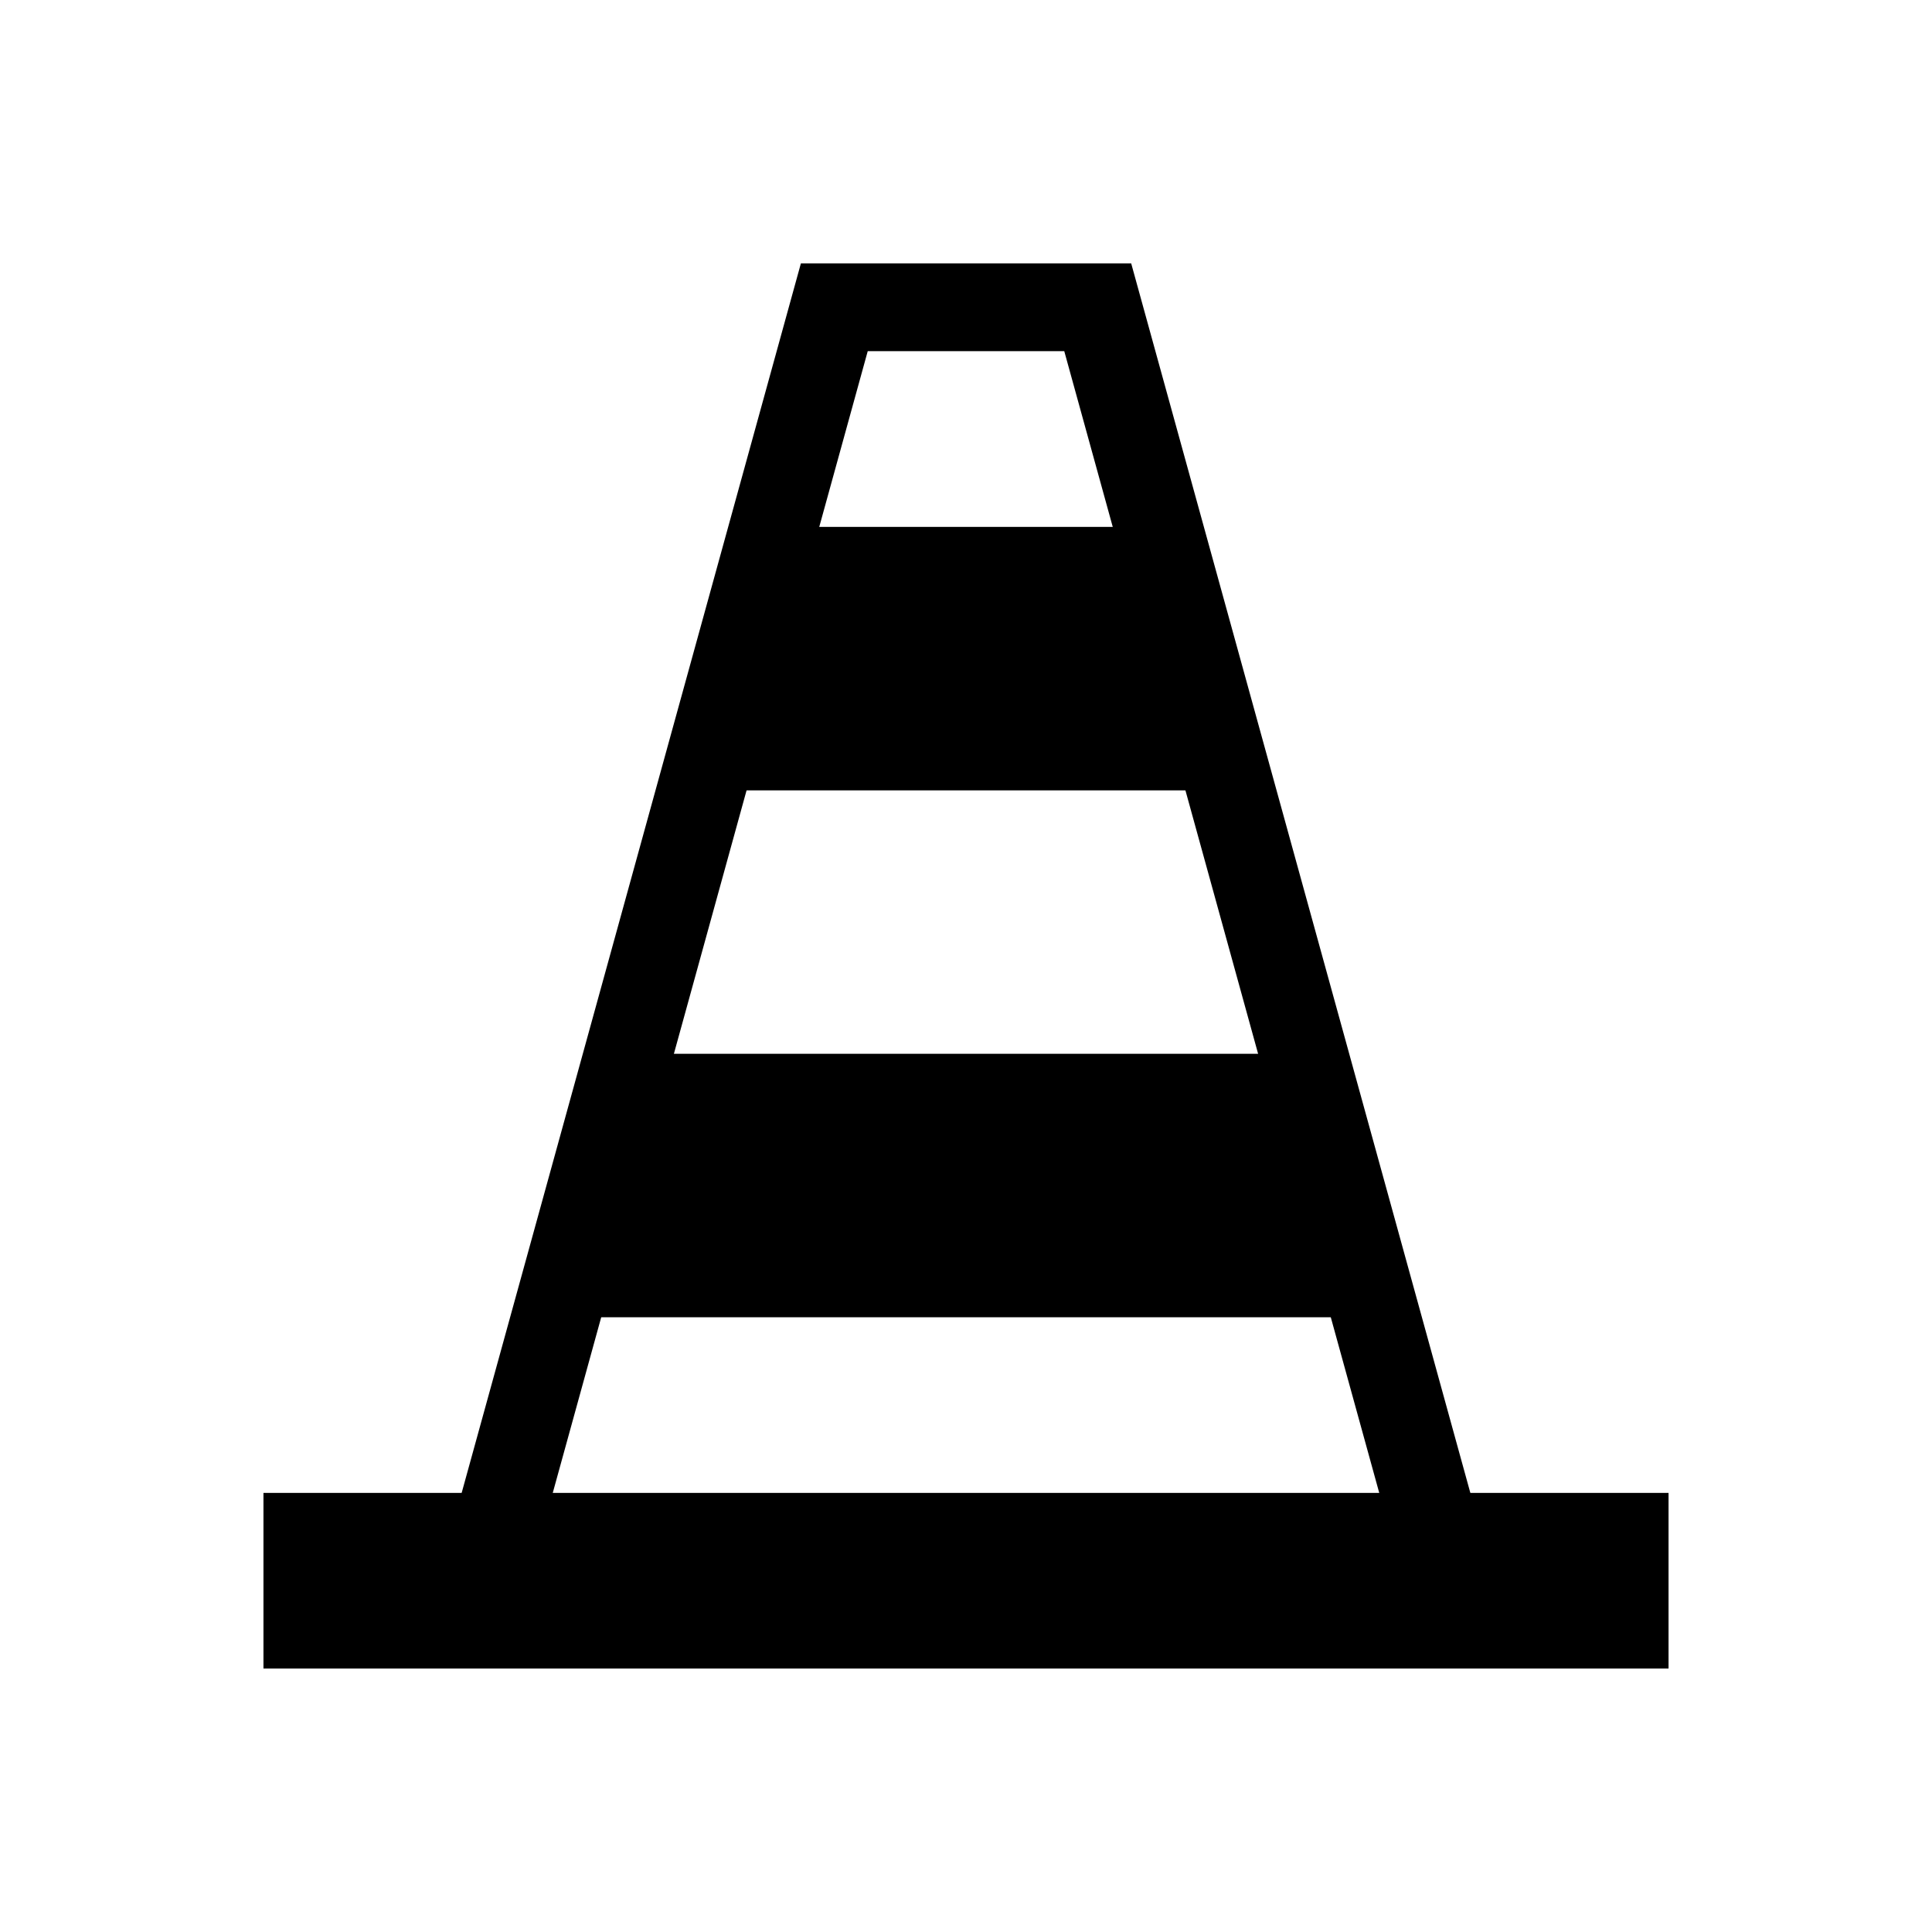
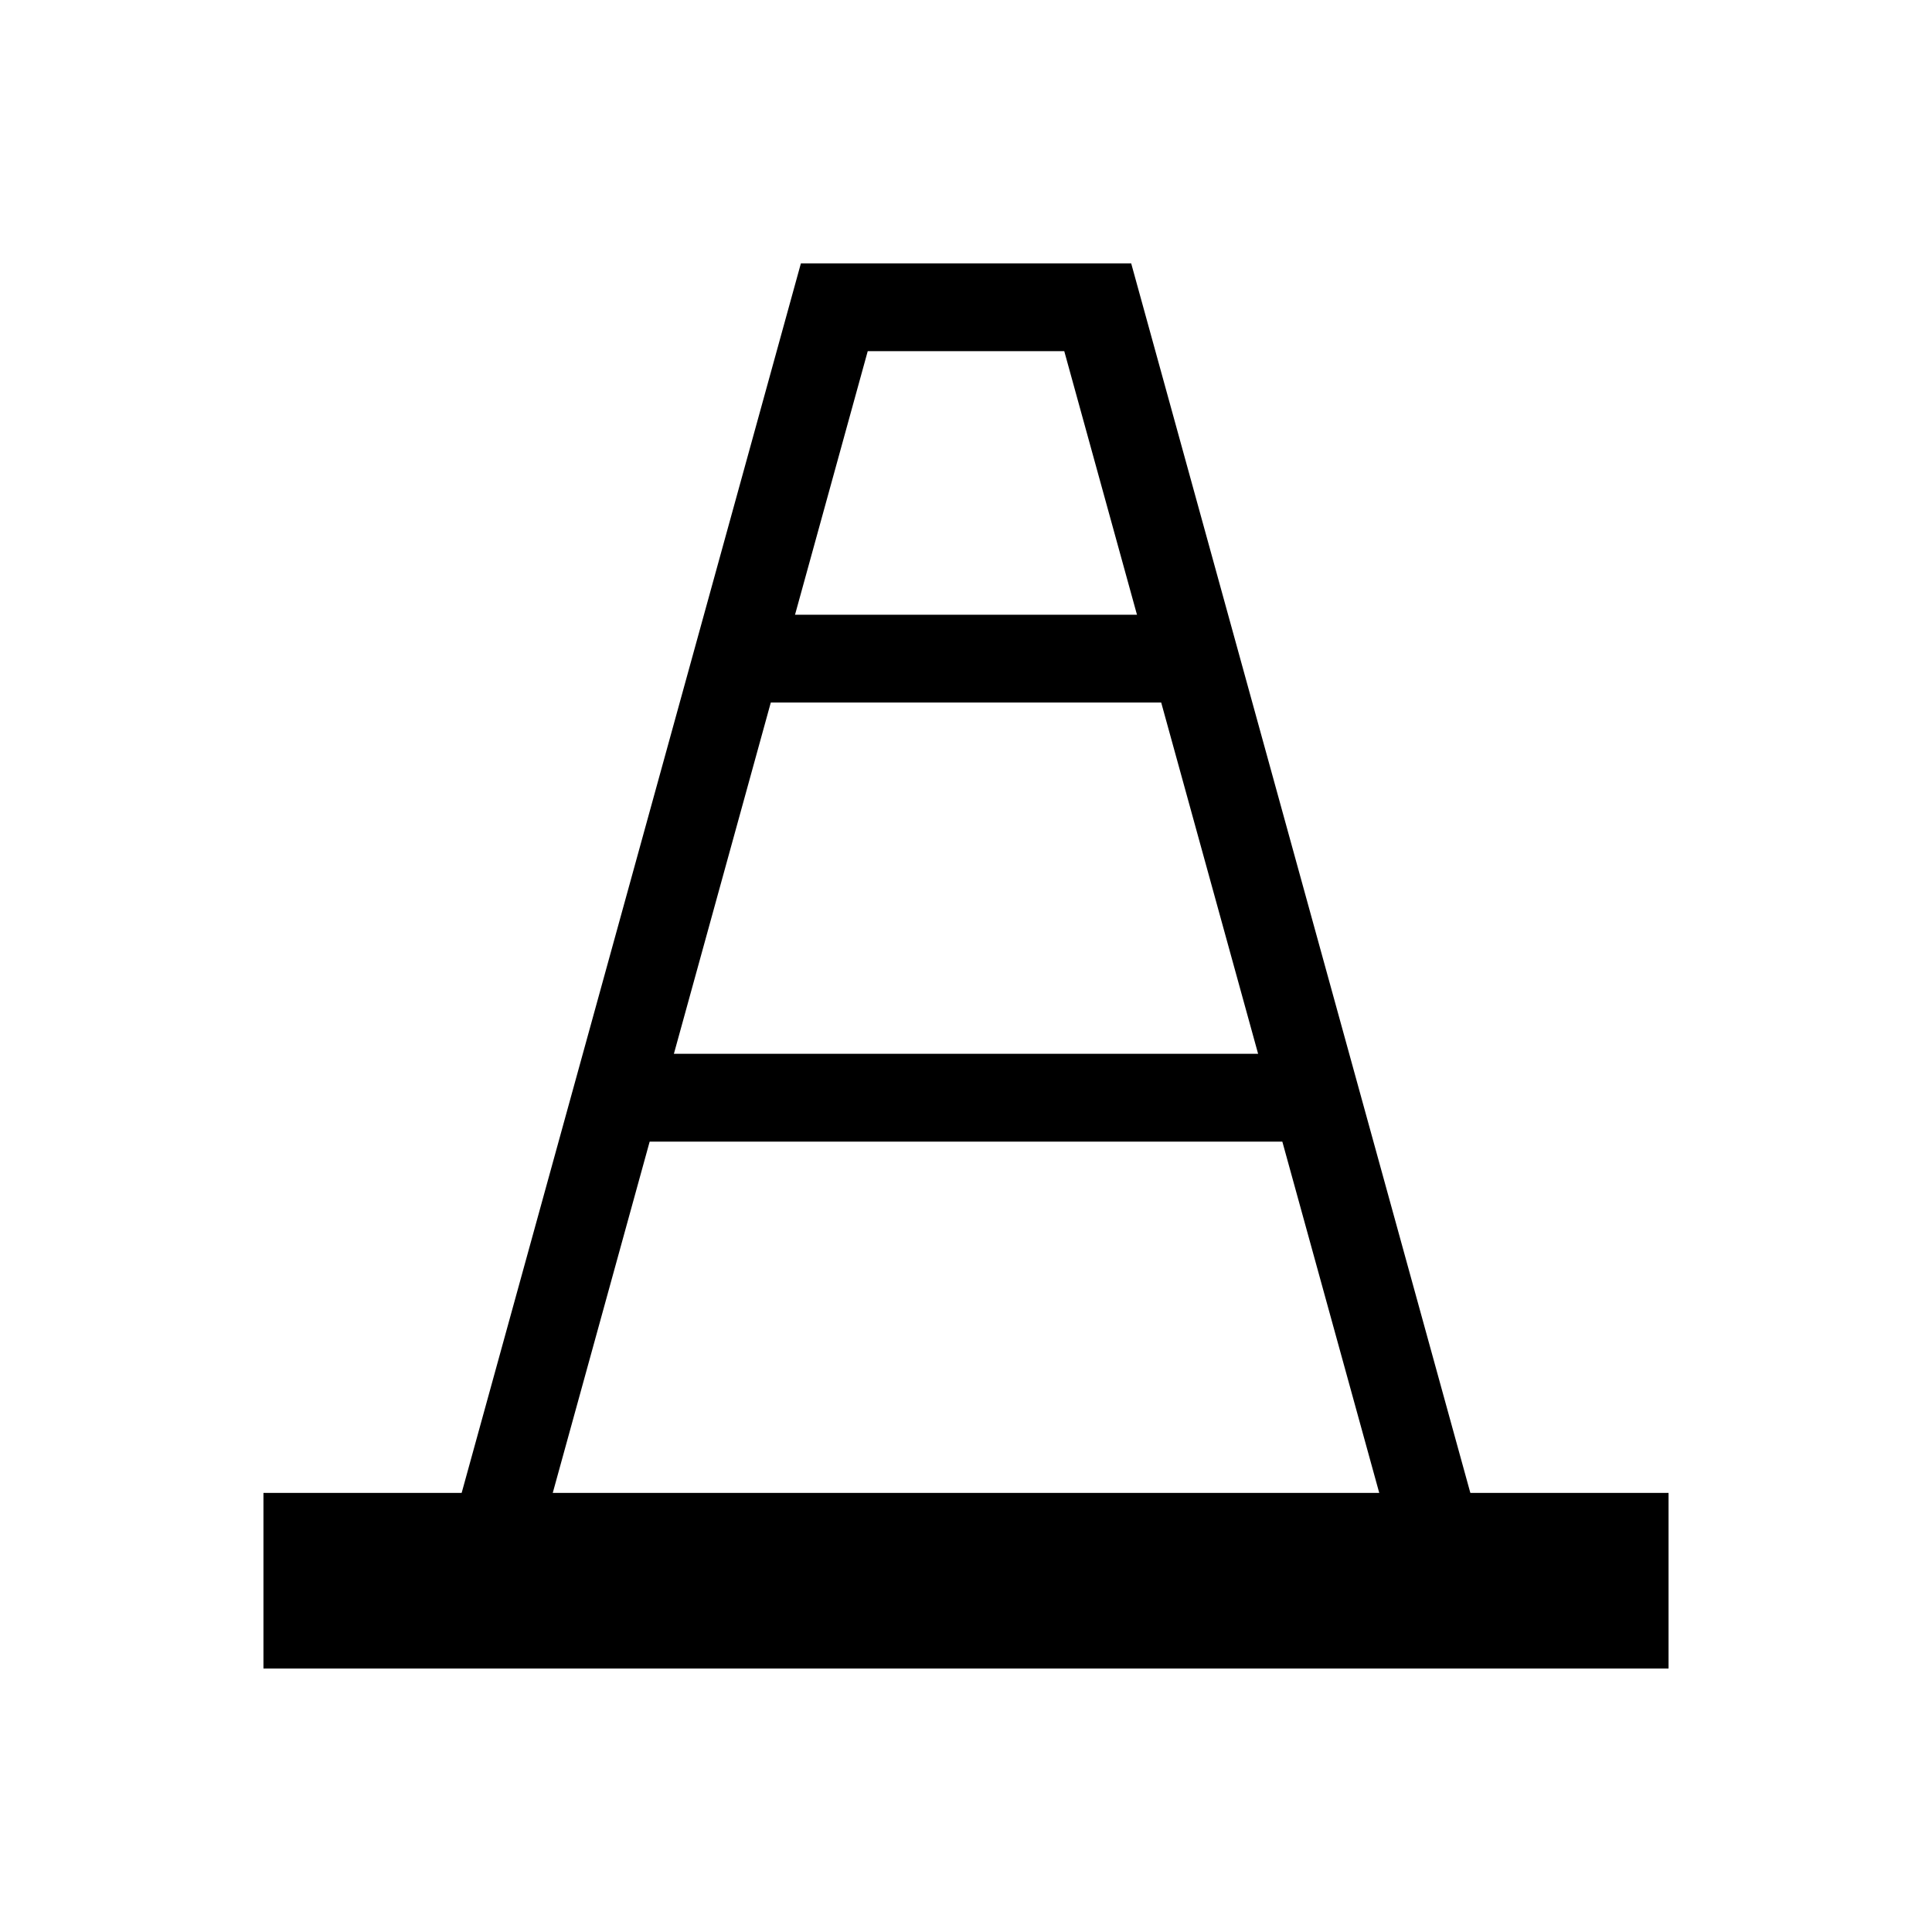
<svg xmlns="http://www.w3.org/2000/svg" width="22" height="22" id="svg2" version="1.1">
  <defs id="defs4">
-     <style id="current-color-scheme" type="text/css">.ColorScheme-Text{color:#000000}</style>
+     <style id="current-color-scheme" type="text/css">.ColorScheme-Text{color:#fbfbfb}</style>
  </defs>
  <g id="layer1" transform="translate(0 -1030.362)">
    <g id="vlc">
      <path id="rect4246" class="ColorScheme-Text" opacity="1" fill="none" fill-opacity="1" stroke="none" stroke-width="3.3" stroke-linecap="butt" stroke-linejoin="round" stroke-miterlimit="4" stroke-dasharray="none" stroke-opacity="1" d="M0 1030.362h22v22H0z" />
-       <path id="rect4271" class="ColorScheme-Text" opacity="1" fill="currentColor" fill-opacity="1" stroke="none" stroke-width="3.3" stroke-linecap="butt" stroke-linejoin="round" stroke-miterlimit="4" stroke-dasharray="none" stroke-opacity="1" d="M3 1047.362h16v2H3z" />
-       <path d="M9.12 1033.361l-4.102 14.867.964.266 3.899-14.133h2.238l3.899 14.133.964-.266-4.101-14.867H9.119z" id="path4273" class="ColorScheme-Text" opacity="1" fill="currentColor" fill-opacity="1" fill-rule="evenodd" stroke="none" stroke-width="1" stroke-linecap="butt" stroke-linejoin="miter" stroke-miterlimit="4" stroke-dasharray="none" stroke-dashoffset="0" stroke-opacity="1" color-rendering="auto" image-rendering="auto" shape-rendering="auto" text-rendering="auto" />
-       <path d="M9 1036.362h4l1 3H8z" id="path4275" class="ColorScheme-Text" fill="currentColor" fill-opacity="1" fill-rule="evenodd" stroke="none" stroke-width="1" stroke-linecap="butt" stroke-linejoin="miter" stroke-opacity="1" />
-       <path d="M7.5 1042.362h7l1 3h-9z" id="path4277" class="ColorScheme-Text" fill="currentColor" fill-opacity="1" fill-rule="evenodd" stroke="none" stroke-width="1" stroke-linecap="butt" stroke-linejoin="miter" stroke-opacity="1" />
+       <path id="rect4271" class="ColorScheme-Text" opacity="1" stroke="none" stroke-width="3.3" stroke-linecap="butt" stroke-linejoin="round" stroke-miterlimit="4" stroke-dasharray="none" stroke-opacity="1" d="m 3,1047.362 h 16 v 2 H 3 Z" />
+       <path d="M9.12 1033.361l-4.102 14.867.964.266 3.899-14.133h2.238l3.899 14.133.964-.266-4.101-14.867H9.119z" id="path4273" class="ColorScheme-Text" opacity="1" stroke="none" stroke-width="1" stroke-linecap="butt" stroke-linejoin="miter" stroke-miterlimit="4" stroke-dasharray="none" stroke-dashoffset="0" stroke-opacity="1" color-rendering="auto" image-rendering="auto" shape-rendering="auto" text-rendering="auto" />
+       <path d="m 9,1037.362 h 4 l 1,1 H 8 Z" id="path4275" class="ColorScheme-Text" stroke="none" stroke-width="0.577" stroke-linecap="butt" stroke-linejoin="miter" stroke-opacity="1" />
+       <path d="m 7.5,1042.362 h 7 l 1,1 h -9 z" id="path4277" class="ColorScheme-Text" stroke="none" stroke-width="0.577" stroke-linecap="butt" stroke-linejoin="miter" stroke-opacity="1" />
    </g>
  </g>
</svg>
